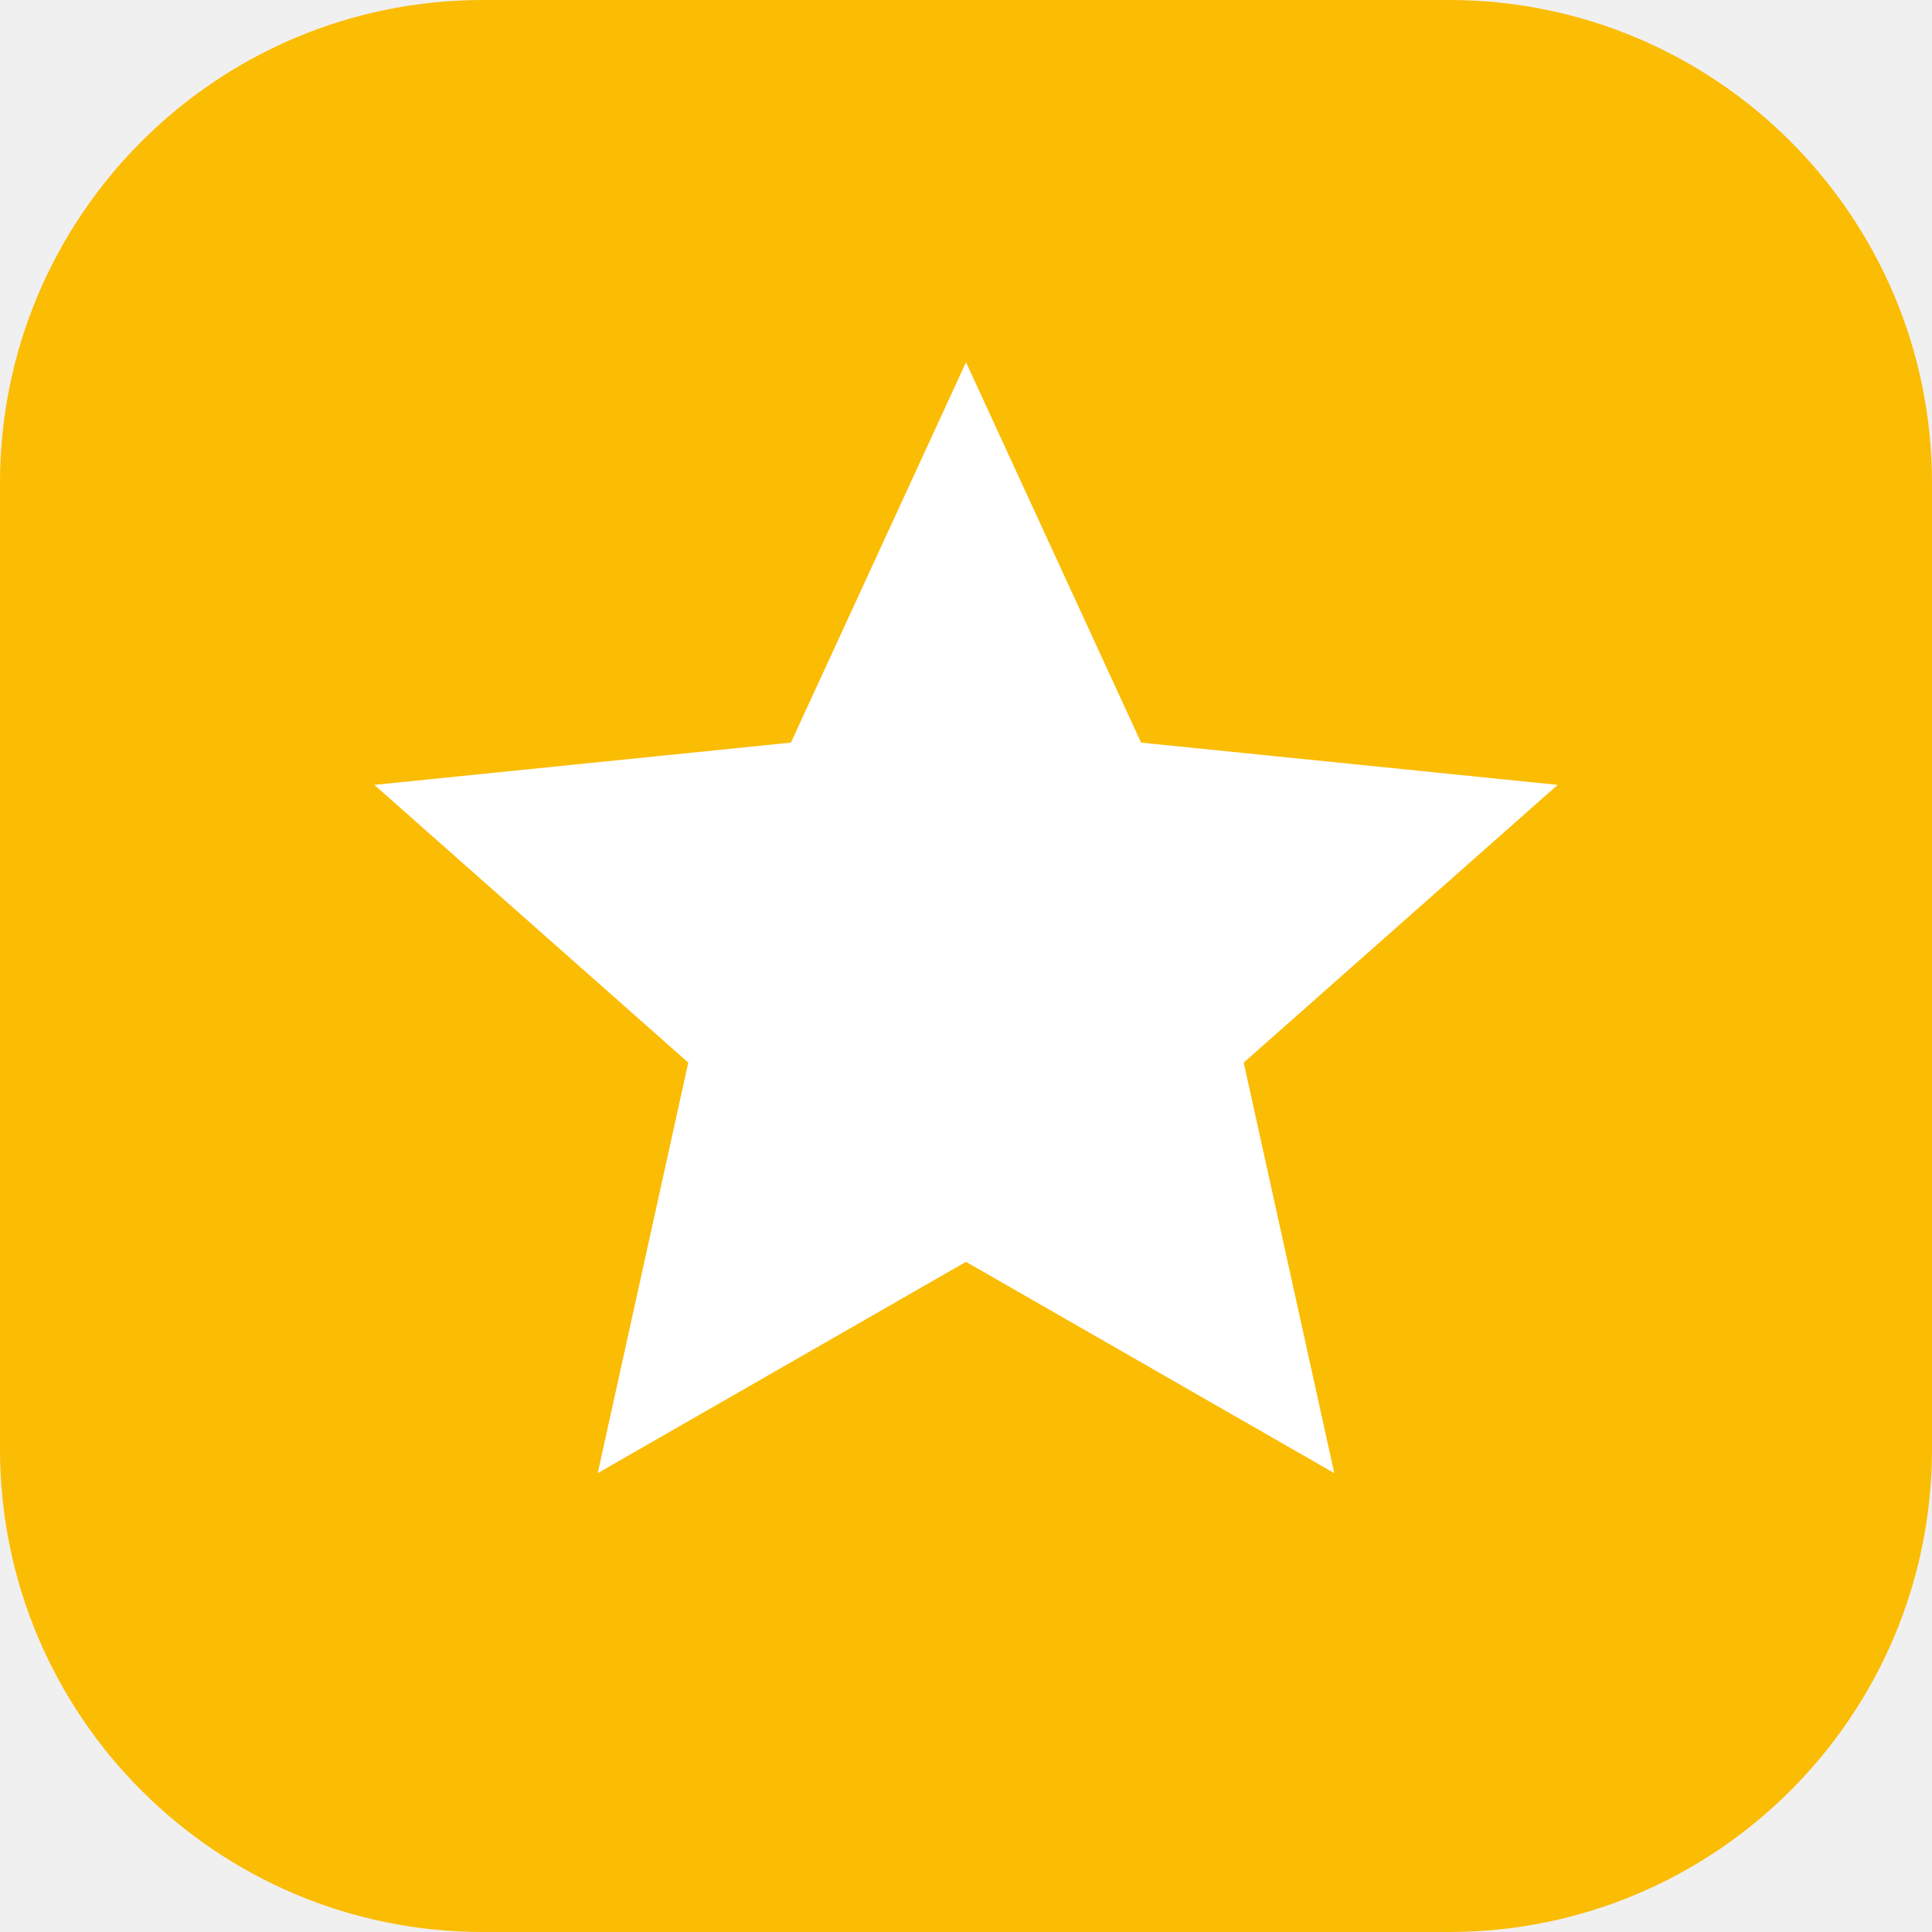
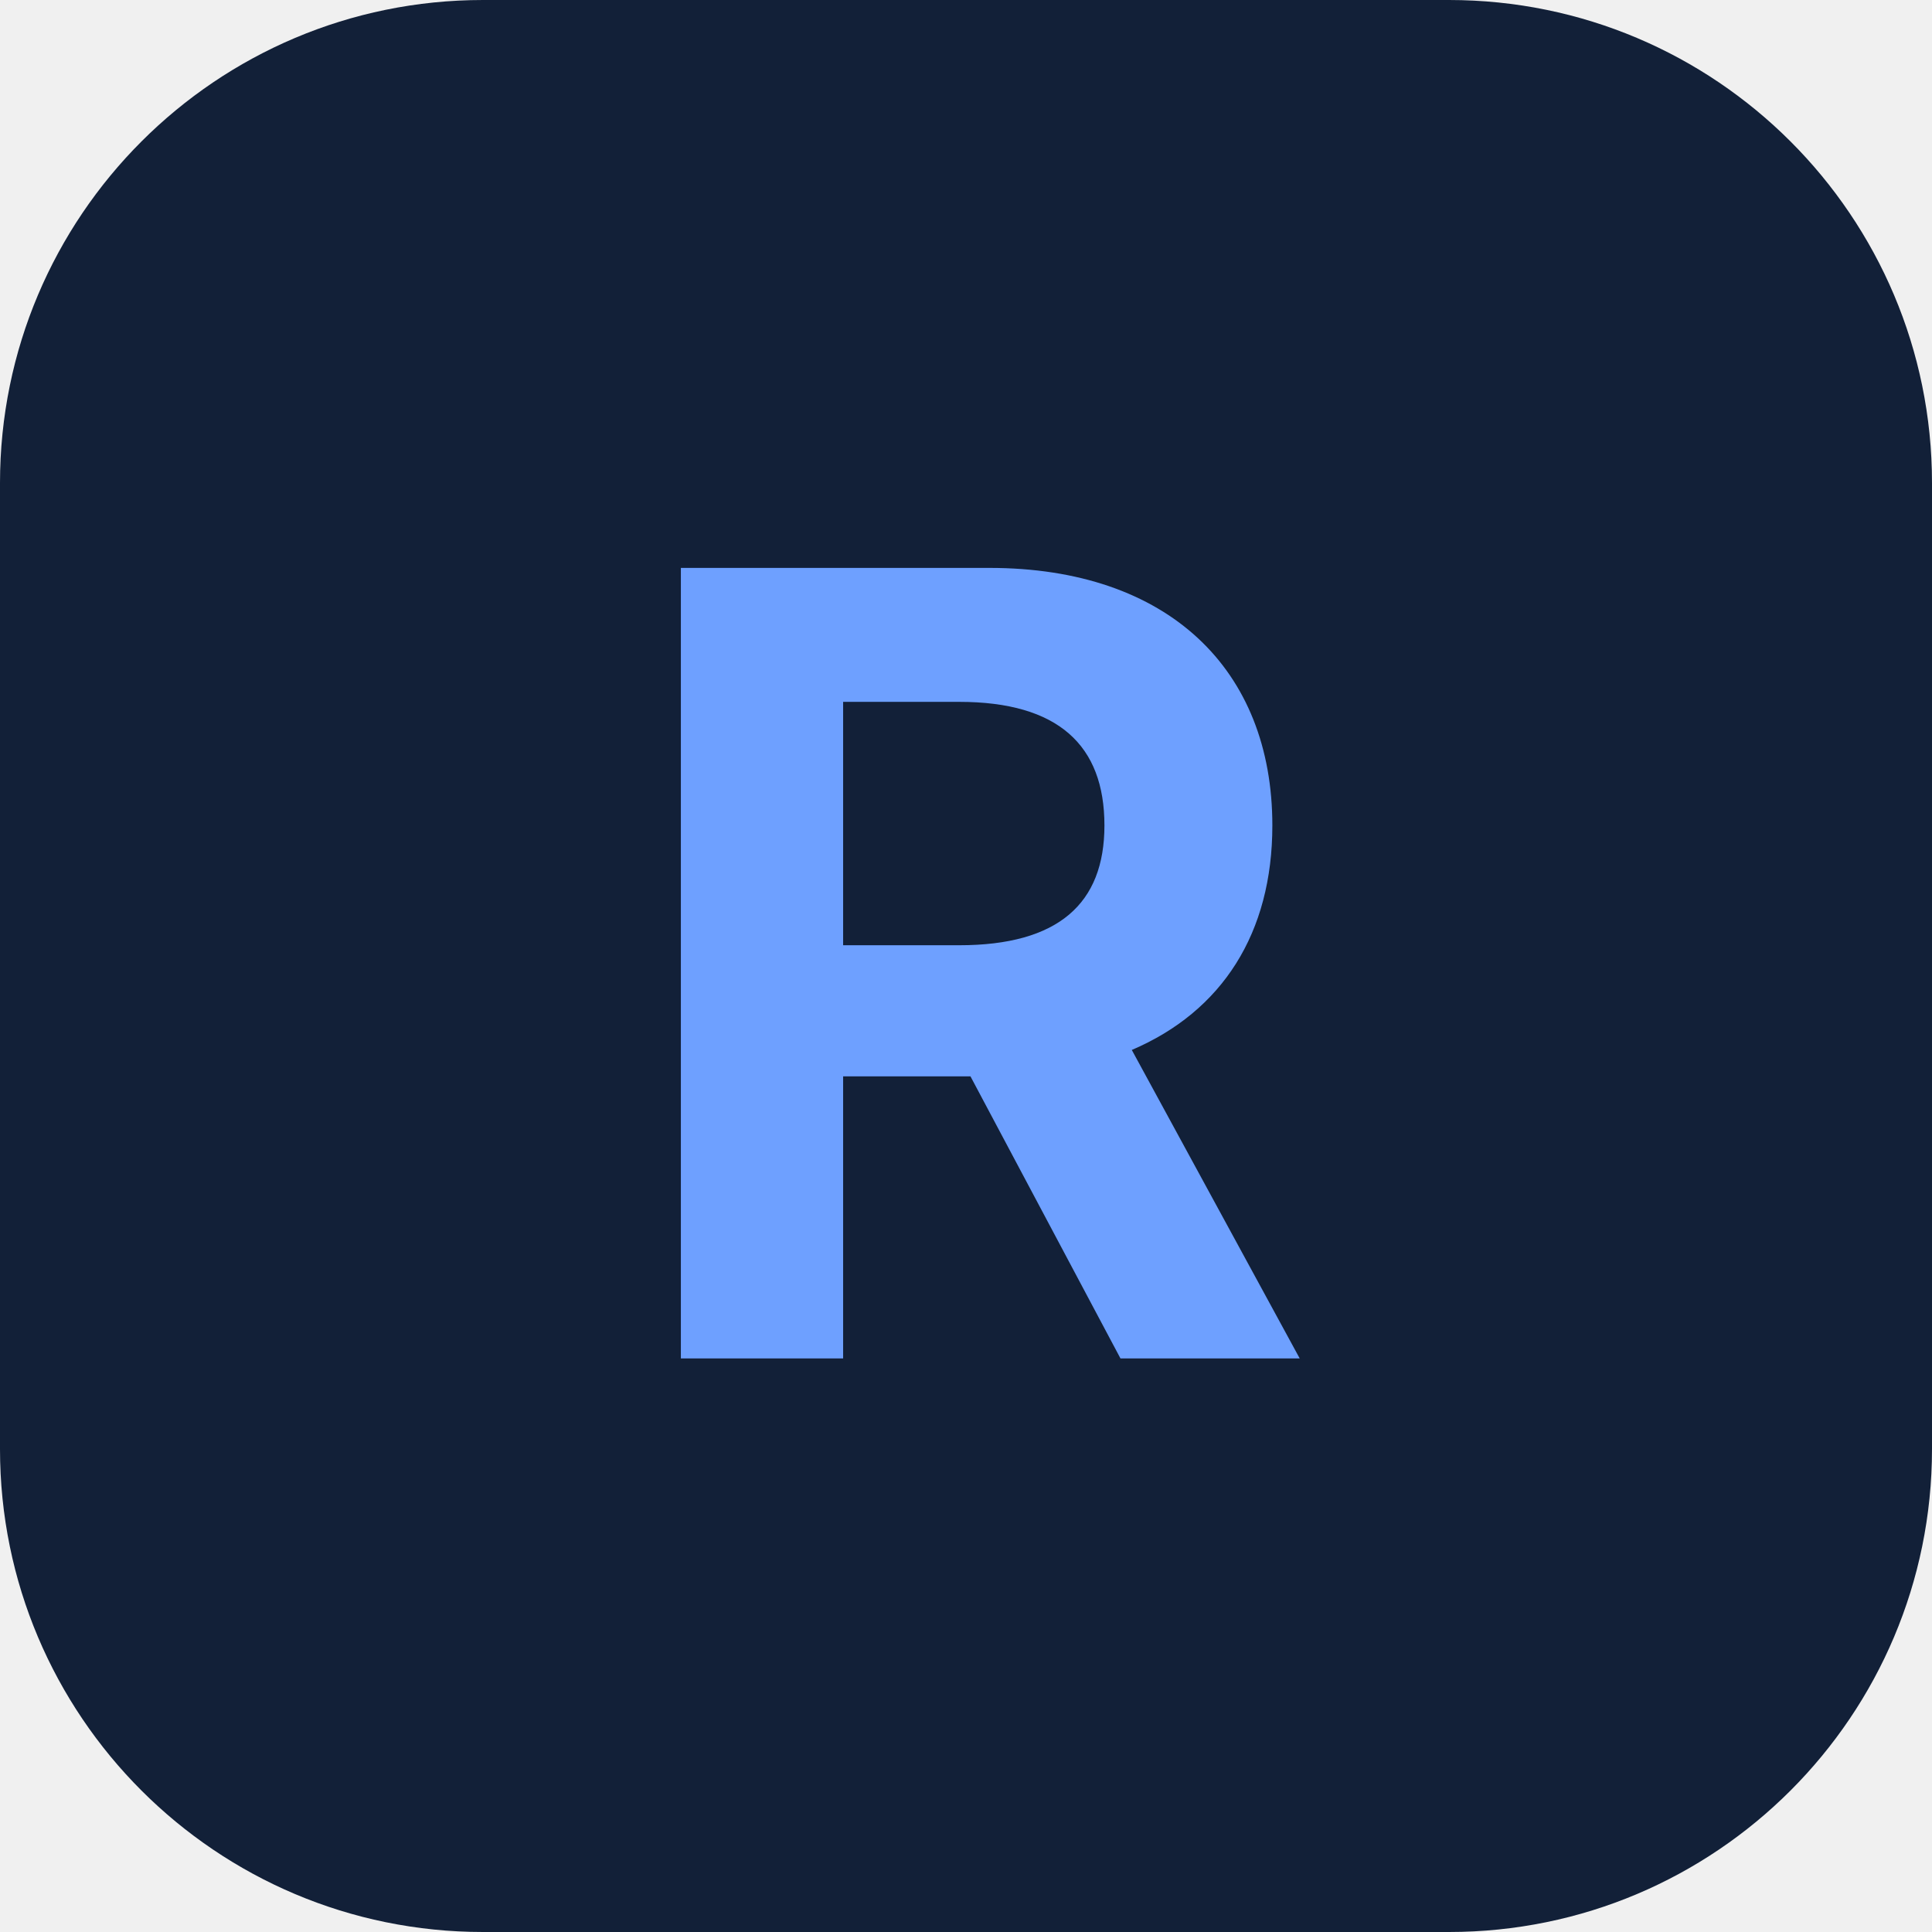
<svg xmlns="http://www.w3.org/2000/svg" viewBox="0 0 32 32">
-   <rect width="32" height="32" rx="8" fill="#fbbc04" />
-   <path d="M16 6l2.9 6.3 6.9.7-5.2 4.6 1.5 6.8L16 20.9l-6.1 3.5 1.5-6.8-5.2-4.6 6.9-.7z" fill="#fff" />
+   <rect width="32" height="32" rx="8" fill="#122038" />
+   <text x="16" y="22.5" text-anchor="middle" font-family="system-ui, -apple-system, Segoe UI, sans-serif" font-size="18" font-weight="700" fill="#6ea0ff">R</text>
</svg>
